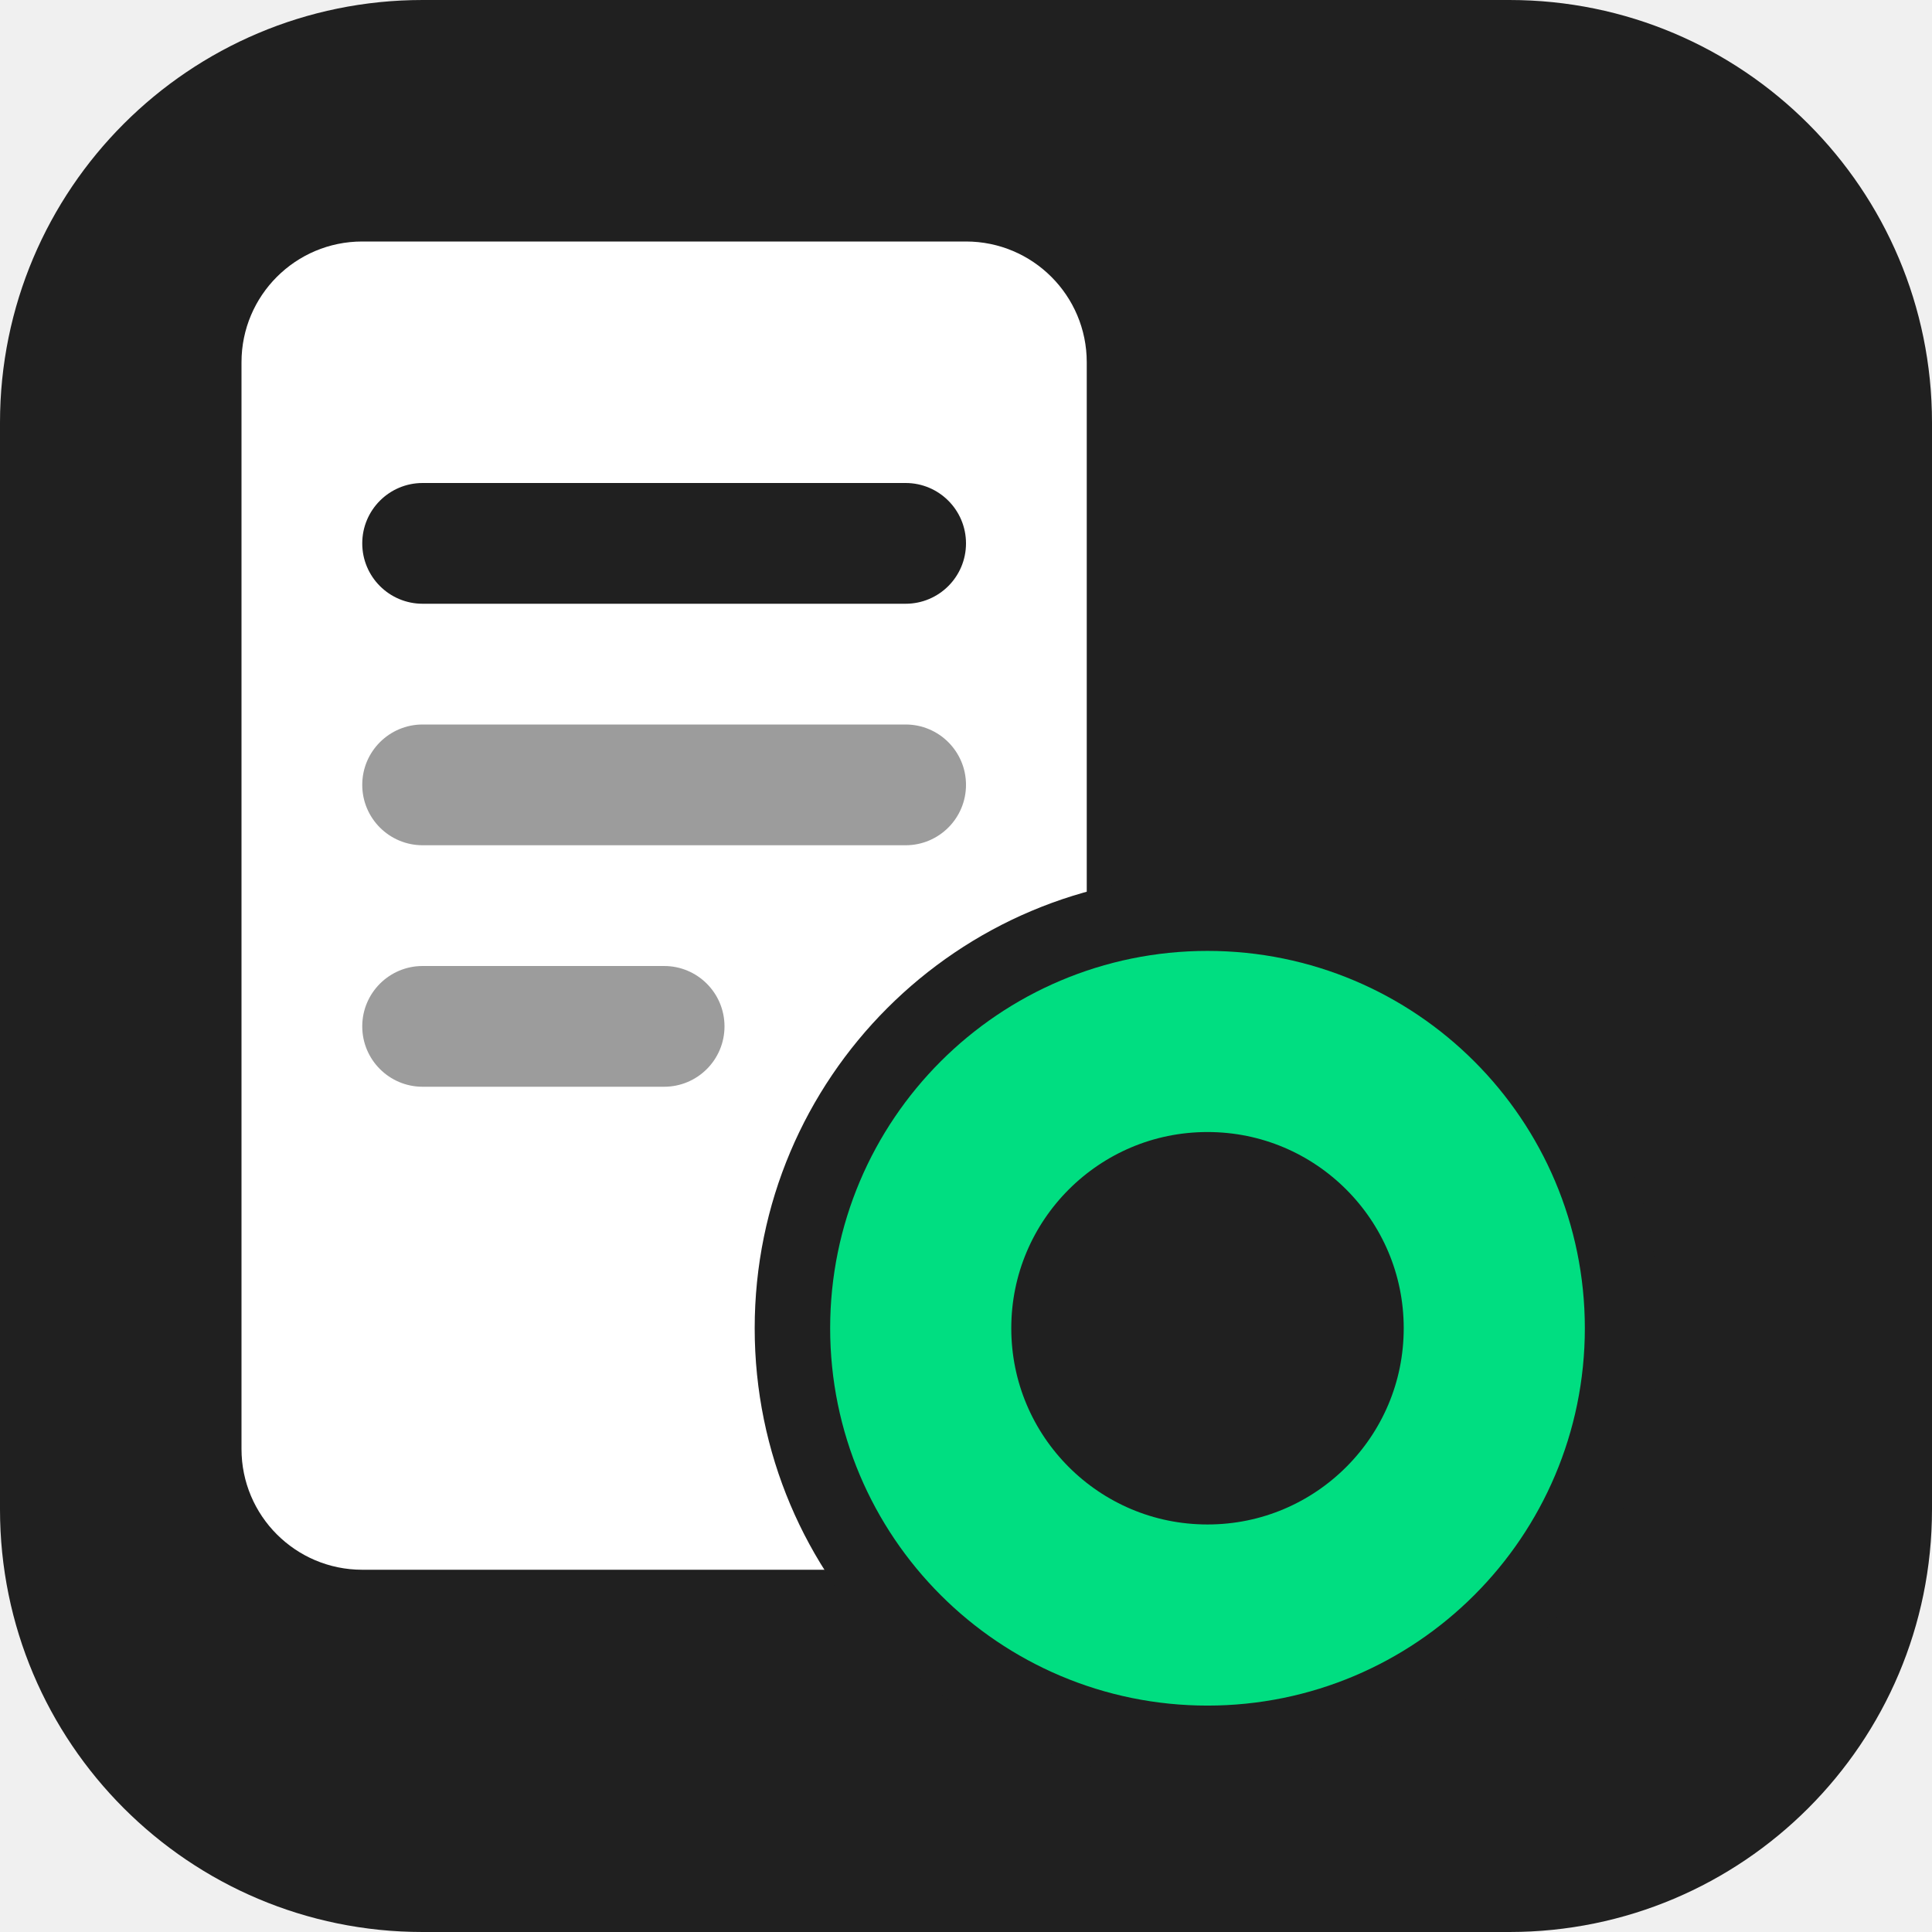
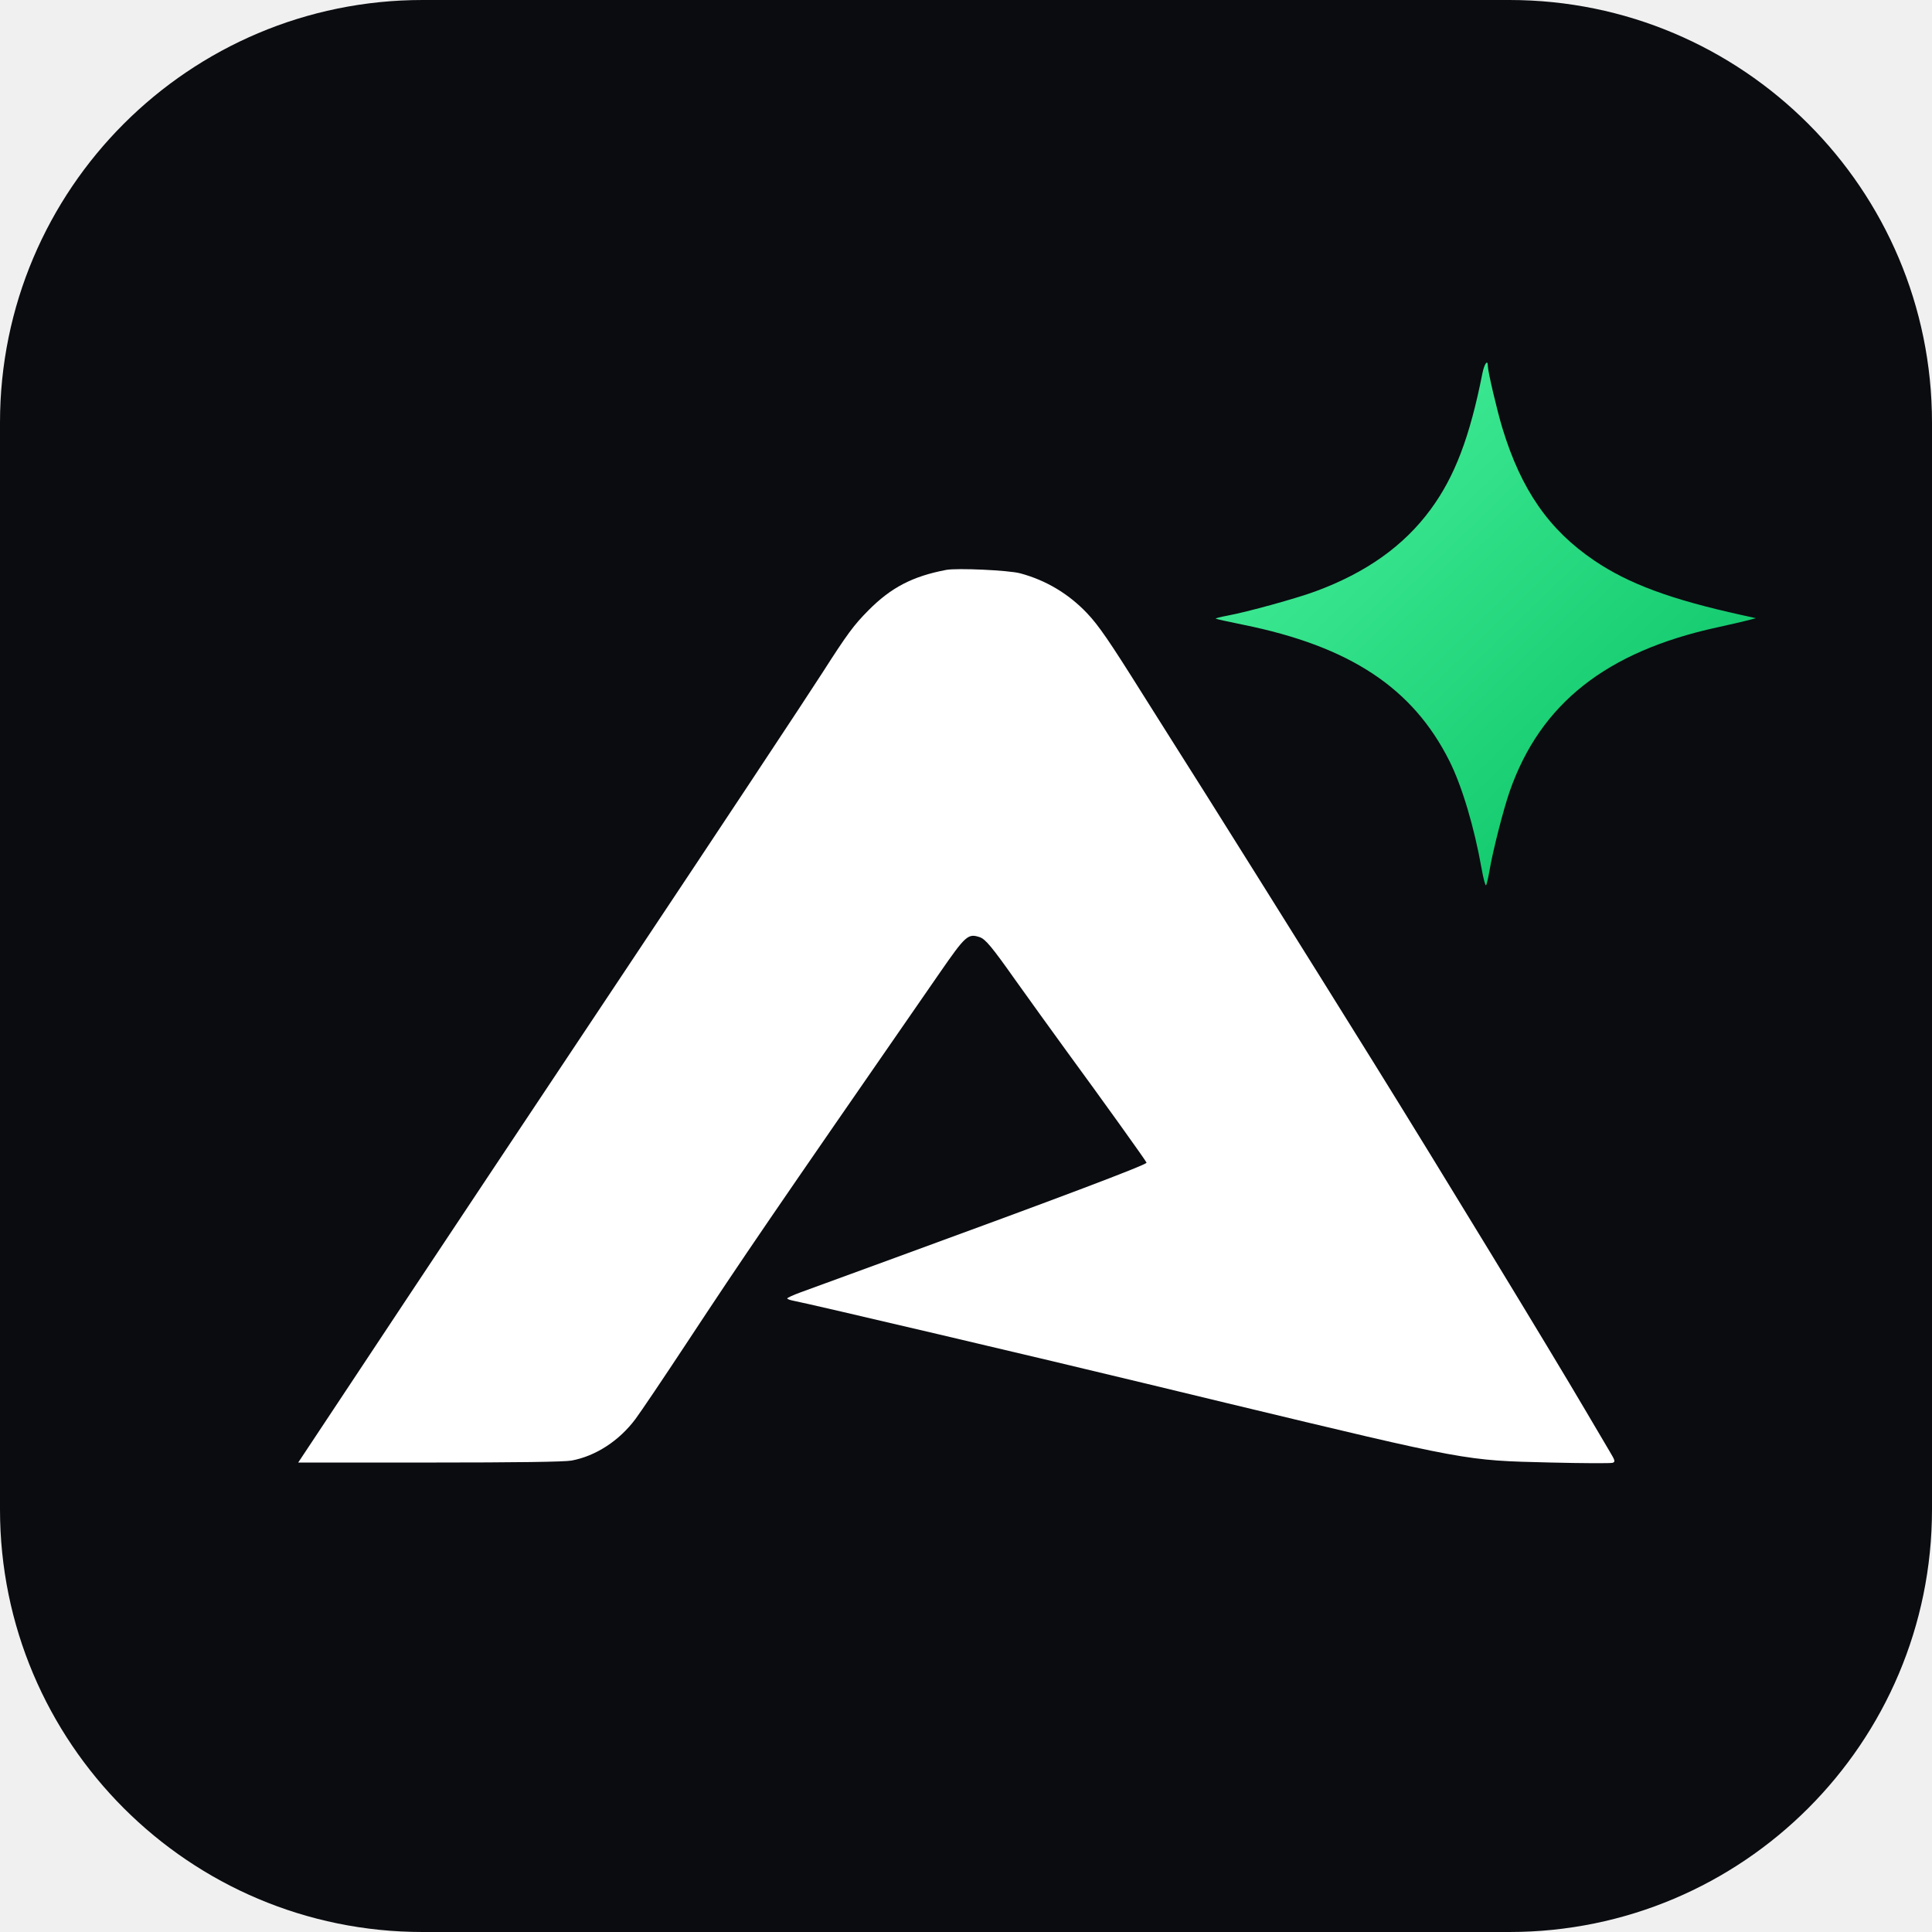
<svg xmlns="http://www.w3.org/2000/svg" viewBox="0 0 32 32">
-   <rect id="tile" width="32" height="32" rx="7" fill="#202020" />
-   <rect x="4" y="4" width="14" height="22" rx="2" fill="#FFFFFF" />
-   <rect x="6" y="8" width="10" height="2" rx="1" fill="#202020" />
-   <rect x="6" y="12" width="10" height="2" rx="1" fill="#9C9C9C" />
-   <rect x="6" y="16" width="6" height="2" rx="1" fill="#9C9C9C" />
-   <circle cx="20" cy="22" r="7.5" fill="#202020" />
-   <circle cx="20" cy="22" r="4.75" fill="none" stroke="#00DE81" stroke-width="3" />
+   <defs>
+     <linearGradient id="spark" x1="0" y1="0" x2="1" y2="1">
+       <stop offset="0" stop-color="#4DF5A1" />
+       <stop offset="1" stop-color="#02BD5F" />
+     </linearGradient>
+   </defs>
+   <rect id="tile" width="32" height="32" rx="7" fill="#0A0C10" />
+   <g transform="scale(0.0299065) translate(-92 -87)">
+     <path fill="#FFFFFF" d="M 616 402.637 C 597.429 406.175, 585.535 412.356, 573 424.983 C 564.846 433.197, 561.235 438.091, 547.513 459.527 C 538.719 473.262, 489.853 547.050, 438.920 623.500 C 387.987 699.950, 334.238 780.725, 319.476 803 C 304.715 825.275, 284.655 855.538, 274.898 870.250 L 257.158 897 329.896 897 C 378.216 897, 404.616 896.633, 408.542 895.908 C 421.883 893.441, 434.951 884.944, 443.945 872.886 C 446.852 868.989, 459.512 850.207, 472.078 831.150 C 504.931 781.325, 516.370 764.589, 612.305 626 C 626.791 605.073, 628.109 603.891, 634.568 606.022 C 637.740 607.069, 641.382 611.439, 654.137 629.500 C 658.184 635.230, 677.678 662.284, 682.600 669 C 702.252 695.817, 727 730.338, 727 730.935 C 727 732.111, 678.816 750.334, 588 783.503 C 562.975 792.643, 539.237 801.321, 535.250 802.787 C 531.263 804.253, 528 805.751, 528 806.115 C 528 806.479, 529.688 807.086, 531.750 807.463 C 539.395 808.862, 672.283 840.089, 727.500 853.463 C 741.800 856.926, 761.150 861.598, 770.500 863.844 C 905.576 896.292, 903.116 895.839, 950.459 896.984 C 968.586 897.422, 984.195 897.493, 985.146 897.141 C 986.685 896.570, 986.513 895.899, 983.572 891 C 981.755 887.975, 975.650 877.625, 970.005 868 C 951.063 835.706, 889.239 734.187, 852.775 675.500 C 819.465 621.889, 753.521 516.605, 743.209 500.569 C 740.709 496.681, 732.604 483.832, 725.199 472.015 C 706.433 442.068, 700.480 433.391, 694.067 426.633 C 683.822 415.835, 671.265 408.343, 657 404.516 C 650.623 402.804, 622.002 401.493, 616 402.637" />
+     <path fill="url(#spark)" d="M 913.005 293.750 C 906.028 329.058, 897.694 350.959, 884.317 369.142 C 869.446 389.356, 848.689 404.120, 820.520 414.520 C 809.823 418.470, 782.842 425.909, 771.705 427.980 C 767.968 428.675, 765.079 429.412, 765.286 429.619 C 765.492 429.826, 772.313 431.342, 780.443 432.989 C 839.614 444.973, 874.461 467.992, 894.752 508.500 C 901.717 522.403, 908.474 545.037, 912.600 568.282 C 913.555 573.662, 914.642 577.712, 915.016 577.282 C 915.390 576.852, 916.265 573.125, 916.960 569 C 918.795 558.113, 924.692 535.041, 928.181 525.094 C 945.174 476.645, 981.623 447.877, 1043 434.472 C 1049.875 432.970, 1057.525 431.208, 1060 430.557 L 1064.500 429.372 1056.500 427.607 C 1017.246 418.948, 993.911 410.306, 974.852 397.369 C 949.803 380.366, 934.485 358.277, 924.089 324.168 C 921.092 314.335, 916 292.594, 916 289.630 C 916 285.785, 914.049 288.470, 913.005 293.750" />
+   </g>
</svg>
